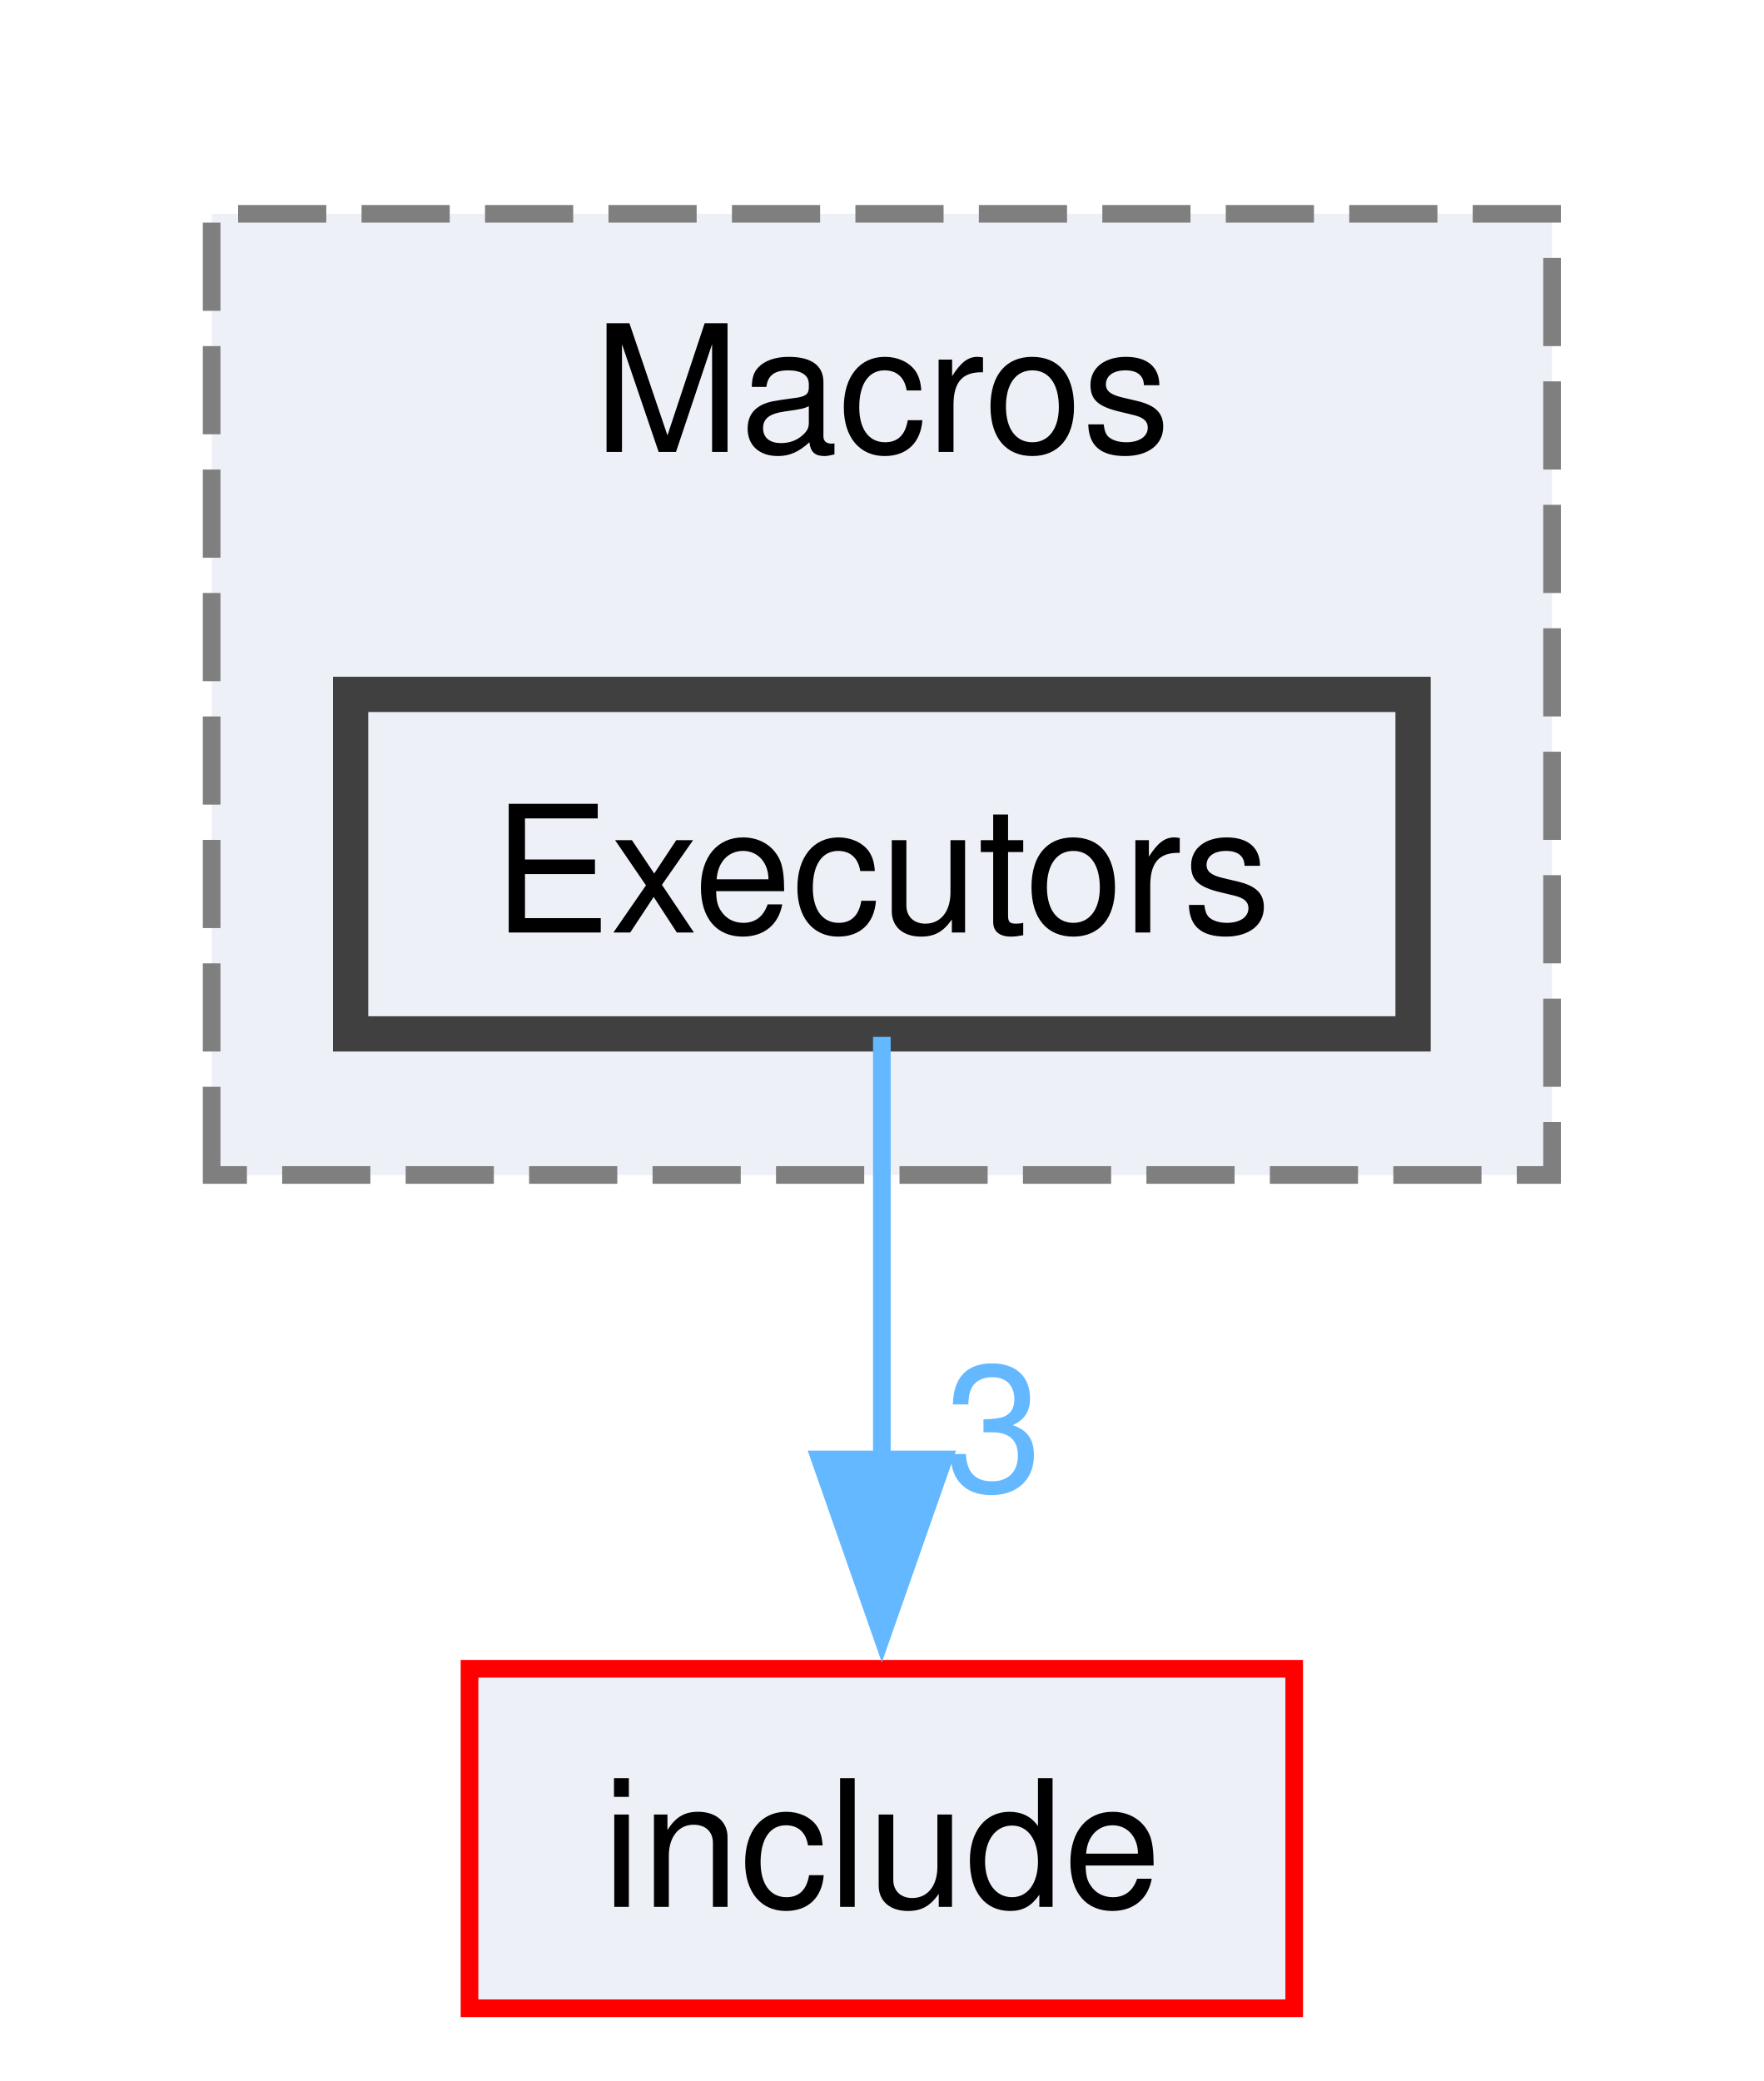
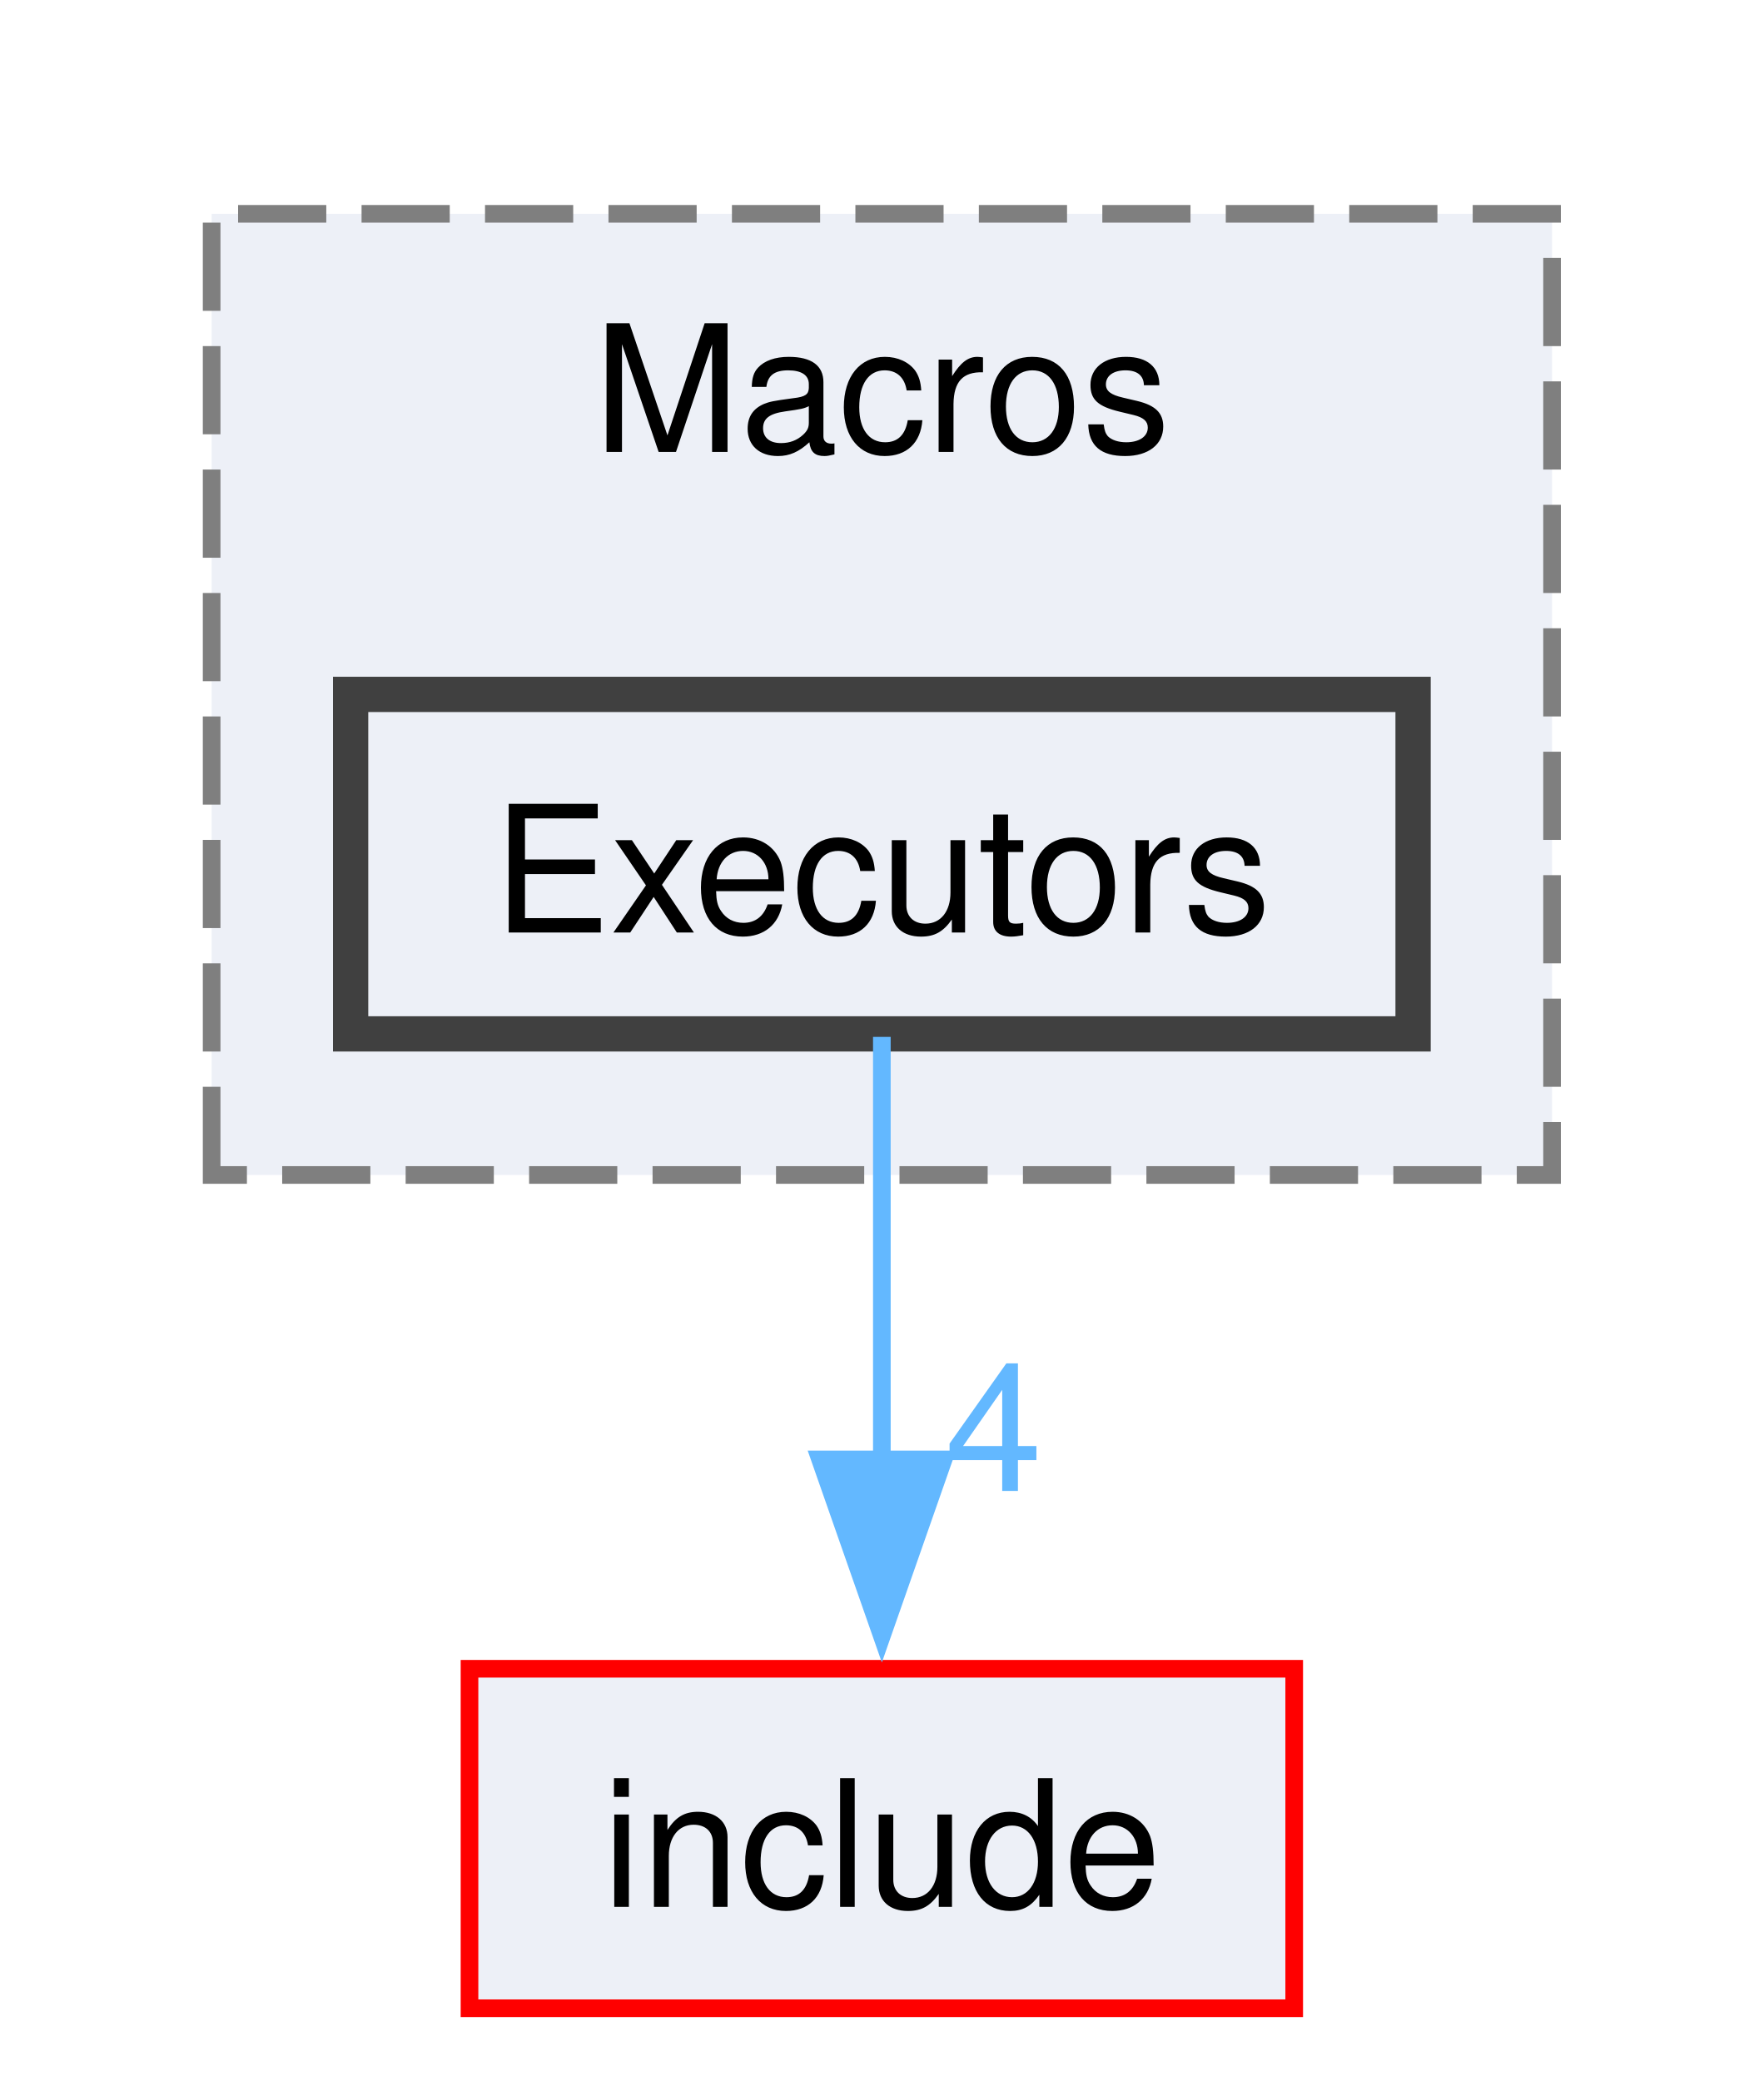
<svg xmlns="http://www.w3.org/2000/svg" xmlns:xlink="http://www.w3.org/1999/xlink" width="100pt" height="118pt" viewBox="0.00 0.00 100.00 117.75">
  <g id="graph0" class="graph" transform="scale(1 1) rotate(0) translate(4 113.75)">
    <g id="clust1" class="cluster">
      <g id="a_clust1">
        <a xlink:href="dir_b9cbe36700296659acef612d0d107ef6.html" target="_top" xlink:title="Macros">
          <polygon fill="#edf0f7" stroke="#7f7f7f" stroke-dasharray="5,2" points="8,-47.25 8,-101.75 84,-101.75 84,-47.25 8,-47.25" />
          <text text-anchor="middle" x="46" y="-88.25" font-family="Helvetica,sans-Serif" font-size="10.00">Macros</text>
        </a>
      </g>
    </g>
    <g id="node1" class="node">
      <g id="a_node1">
        <a xlink:href="dir_cfa9778ddee3bfdde39b0361cb5ec6f6.html" target="_top" xlink:title="Executors">
          <polygon fill="#edf0f7" stroke="#404040" stroke-width="2" points="76.12,-74.5 15.88,-74.5 15.88,-55.25 76.12,-55.25 76.12,-74.5" />
          <text text-anchor="middle" x="46" y="-61" font-family="Helvetica,sans-Serif" font-size="10.00">Executors</text>
        </a>
      </g>
    </g>
    <g id="node2" class="node">
      <g id="a_node2">
        <a xlink:href="dir_d44c64559bbebec7f509842c48db8b23.html" target="_top" xlink:title="include">
          <polygon fill="#edf0f7" stroke="red" points="69.38,-19.25 22.62,-19.25 22.62,0 69.38,0 69.38,-19.25" />
          <text text-anchor="middle" x="46" y="-5.75" font-family="Helvetica,sans-Serif" font-size="10.00">include</text>
        </a>
      </g>
    </g>
    <g id="edge1" class="edge">
      <g id="a_edge1">
        <a xlink:href="dir_000010_000011.html" target="_top">
          <path fill="none" stroke="#63b8ff" d="M46,-55.08C46,-48.57 46,-39.42 46,-31.12" />
          <polygon fill="#63b8ff" stroke="#63b8ff" points="49.5,-31.12 46,-21.12 42.5,-31.12 49.5,-31.12" />
        </a>
      </g>
      <g id="a_edge1-headlabel">
-         <a xlink:href="dir_000010_000011.html" target="_top" xlink:title="3">
-           <text text-anchor="middle" x="52.34" y="-29.33" font-family="Helvetica,sans-Serif" font-size="10.00" fill="#63b8ff">3</text>
+         <a xlink:href="dir_000010_000011.html" target="_top" xlink:title="4">
+           <text text-anchor="middle" x="52.34" y="-29.33" font-family="Helvetica,sans-Serif" font-size="10.00" fill="#63b8ff">4</text>
        </a>
      </g>
    </g>
  </g>
</svg>
